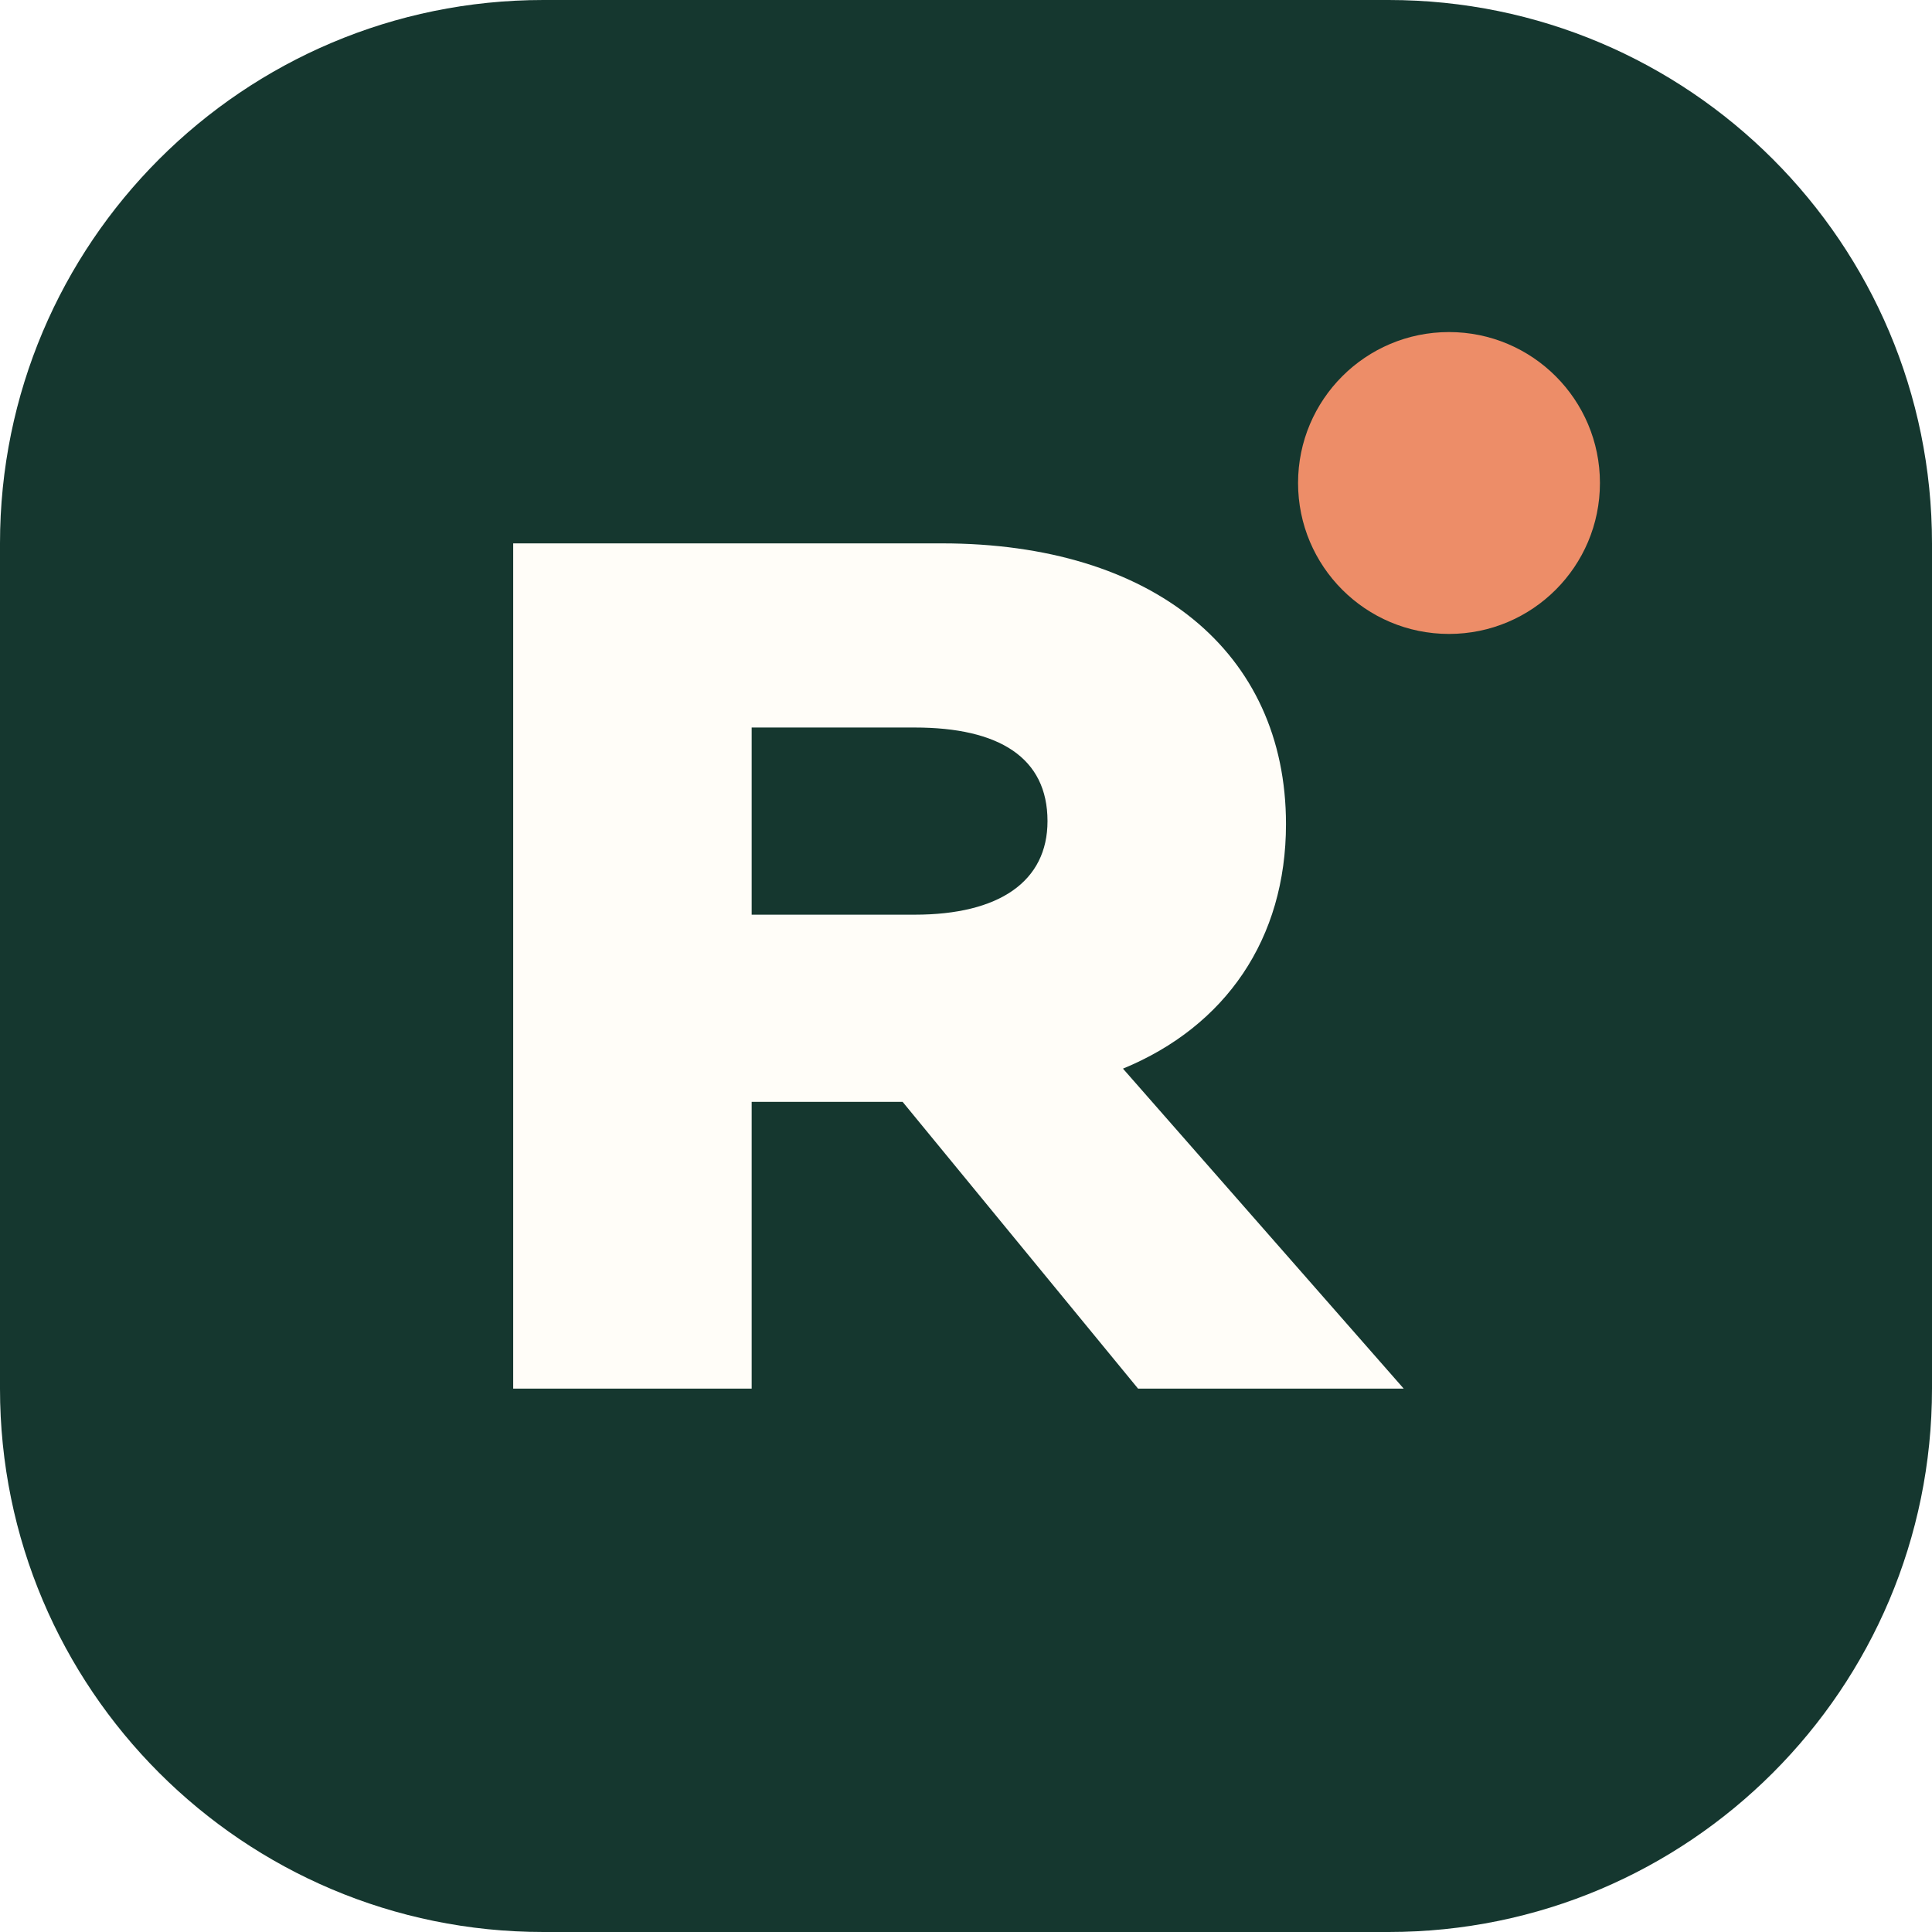
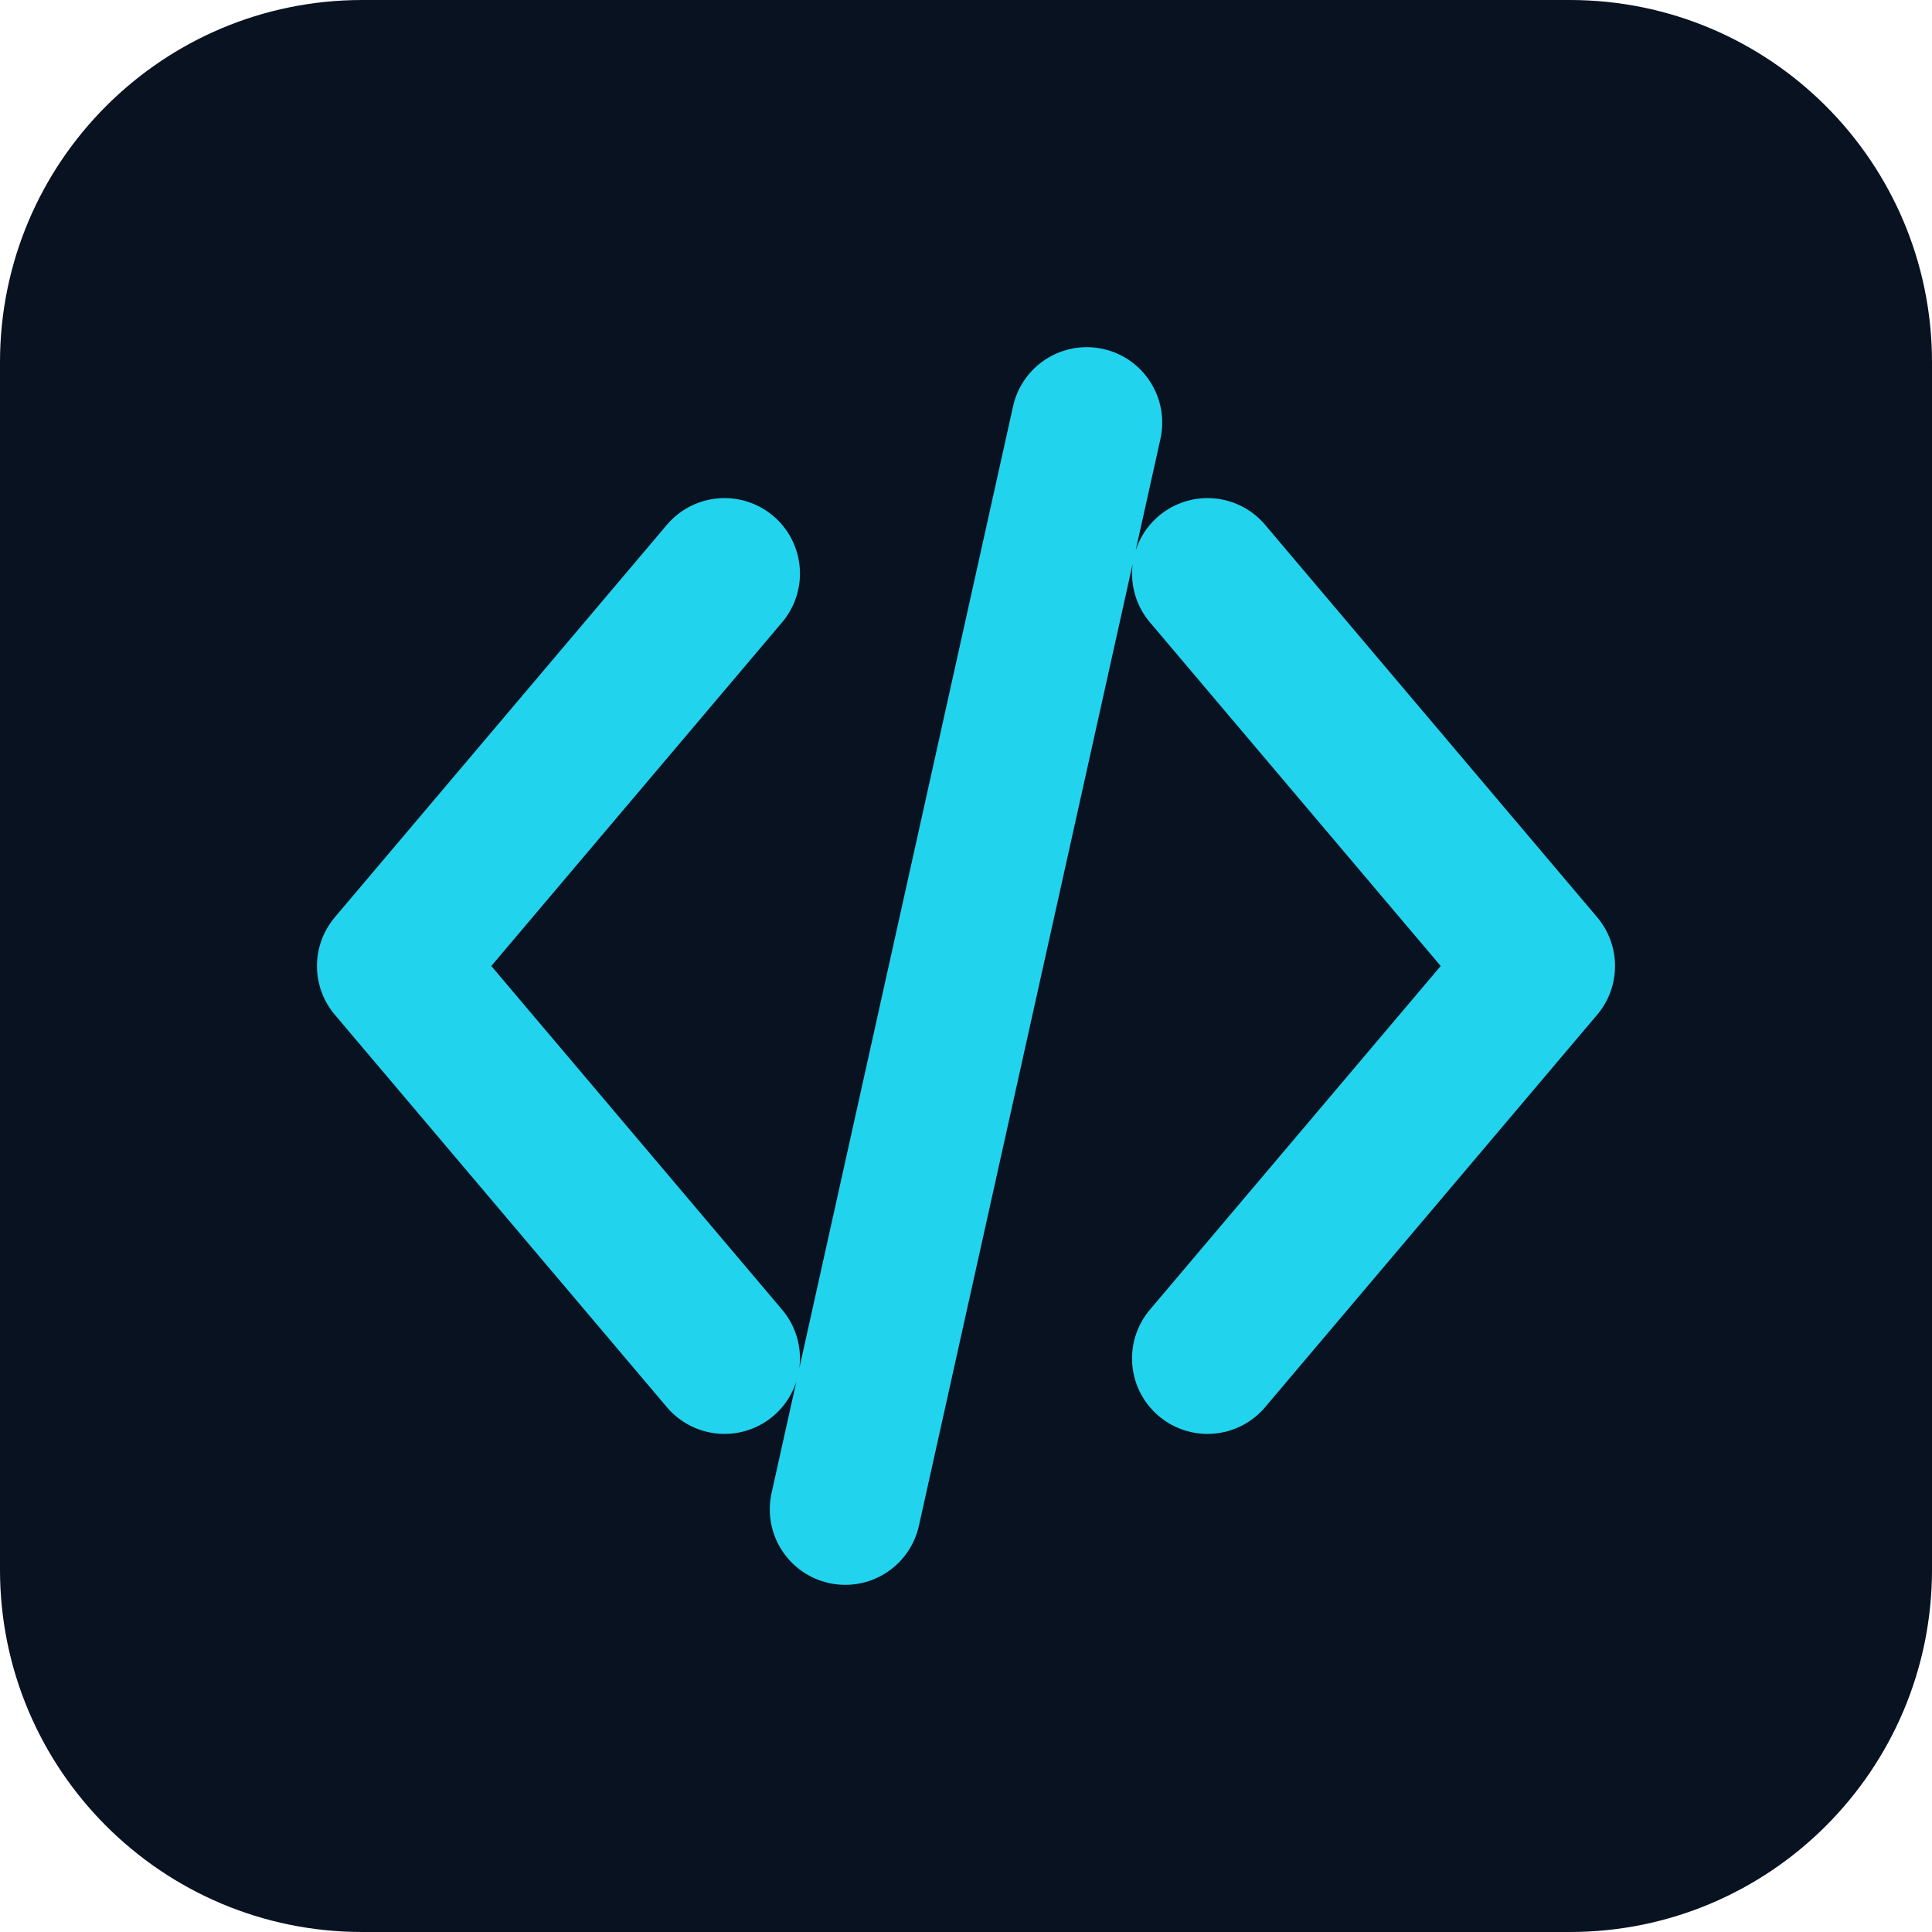
<svg xmlns="http://www.w3.org/2000/svg" viewBox="0 0 64 64">
-   <rect width="64" height="64" rx="18" fill="#15372f" />
-   <path d="M17 46V18h14.2c7 0 11.4 3.6 11.4 9.3 0 3.8-2 6.7-5.4 8.1L46.5 46h-8.8l-7.8-9.5h-5V46H17Zm7.9-15.7h5.4c2.8 0 4.4-1.1 4.4-3.1 0-2.1-1.6-3.1-4.4-3.1h-5.4v6.2Z" fill="#fffdf8" />
-   <circle cx="48" cy="16" r="5" fill="#ed8d68" />
+   <rect width="64" height="64" rx="12" fill="#081221" />
+   <path d="m24 19-11 13 11 13M40 19l11 13-11 13M36 14 28 50" fill="none" stroke="#22d3ee" stroke-width="5" stroke-linecap="round" stroke-linejoin="round" />
</svg>
